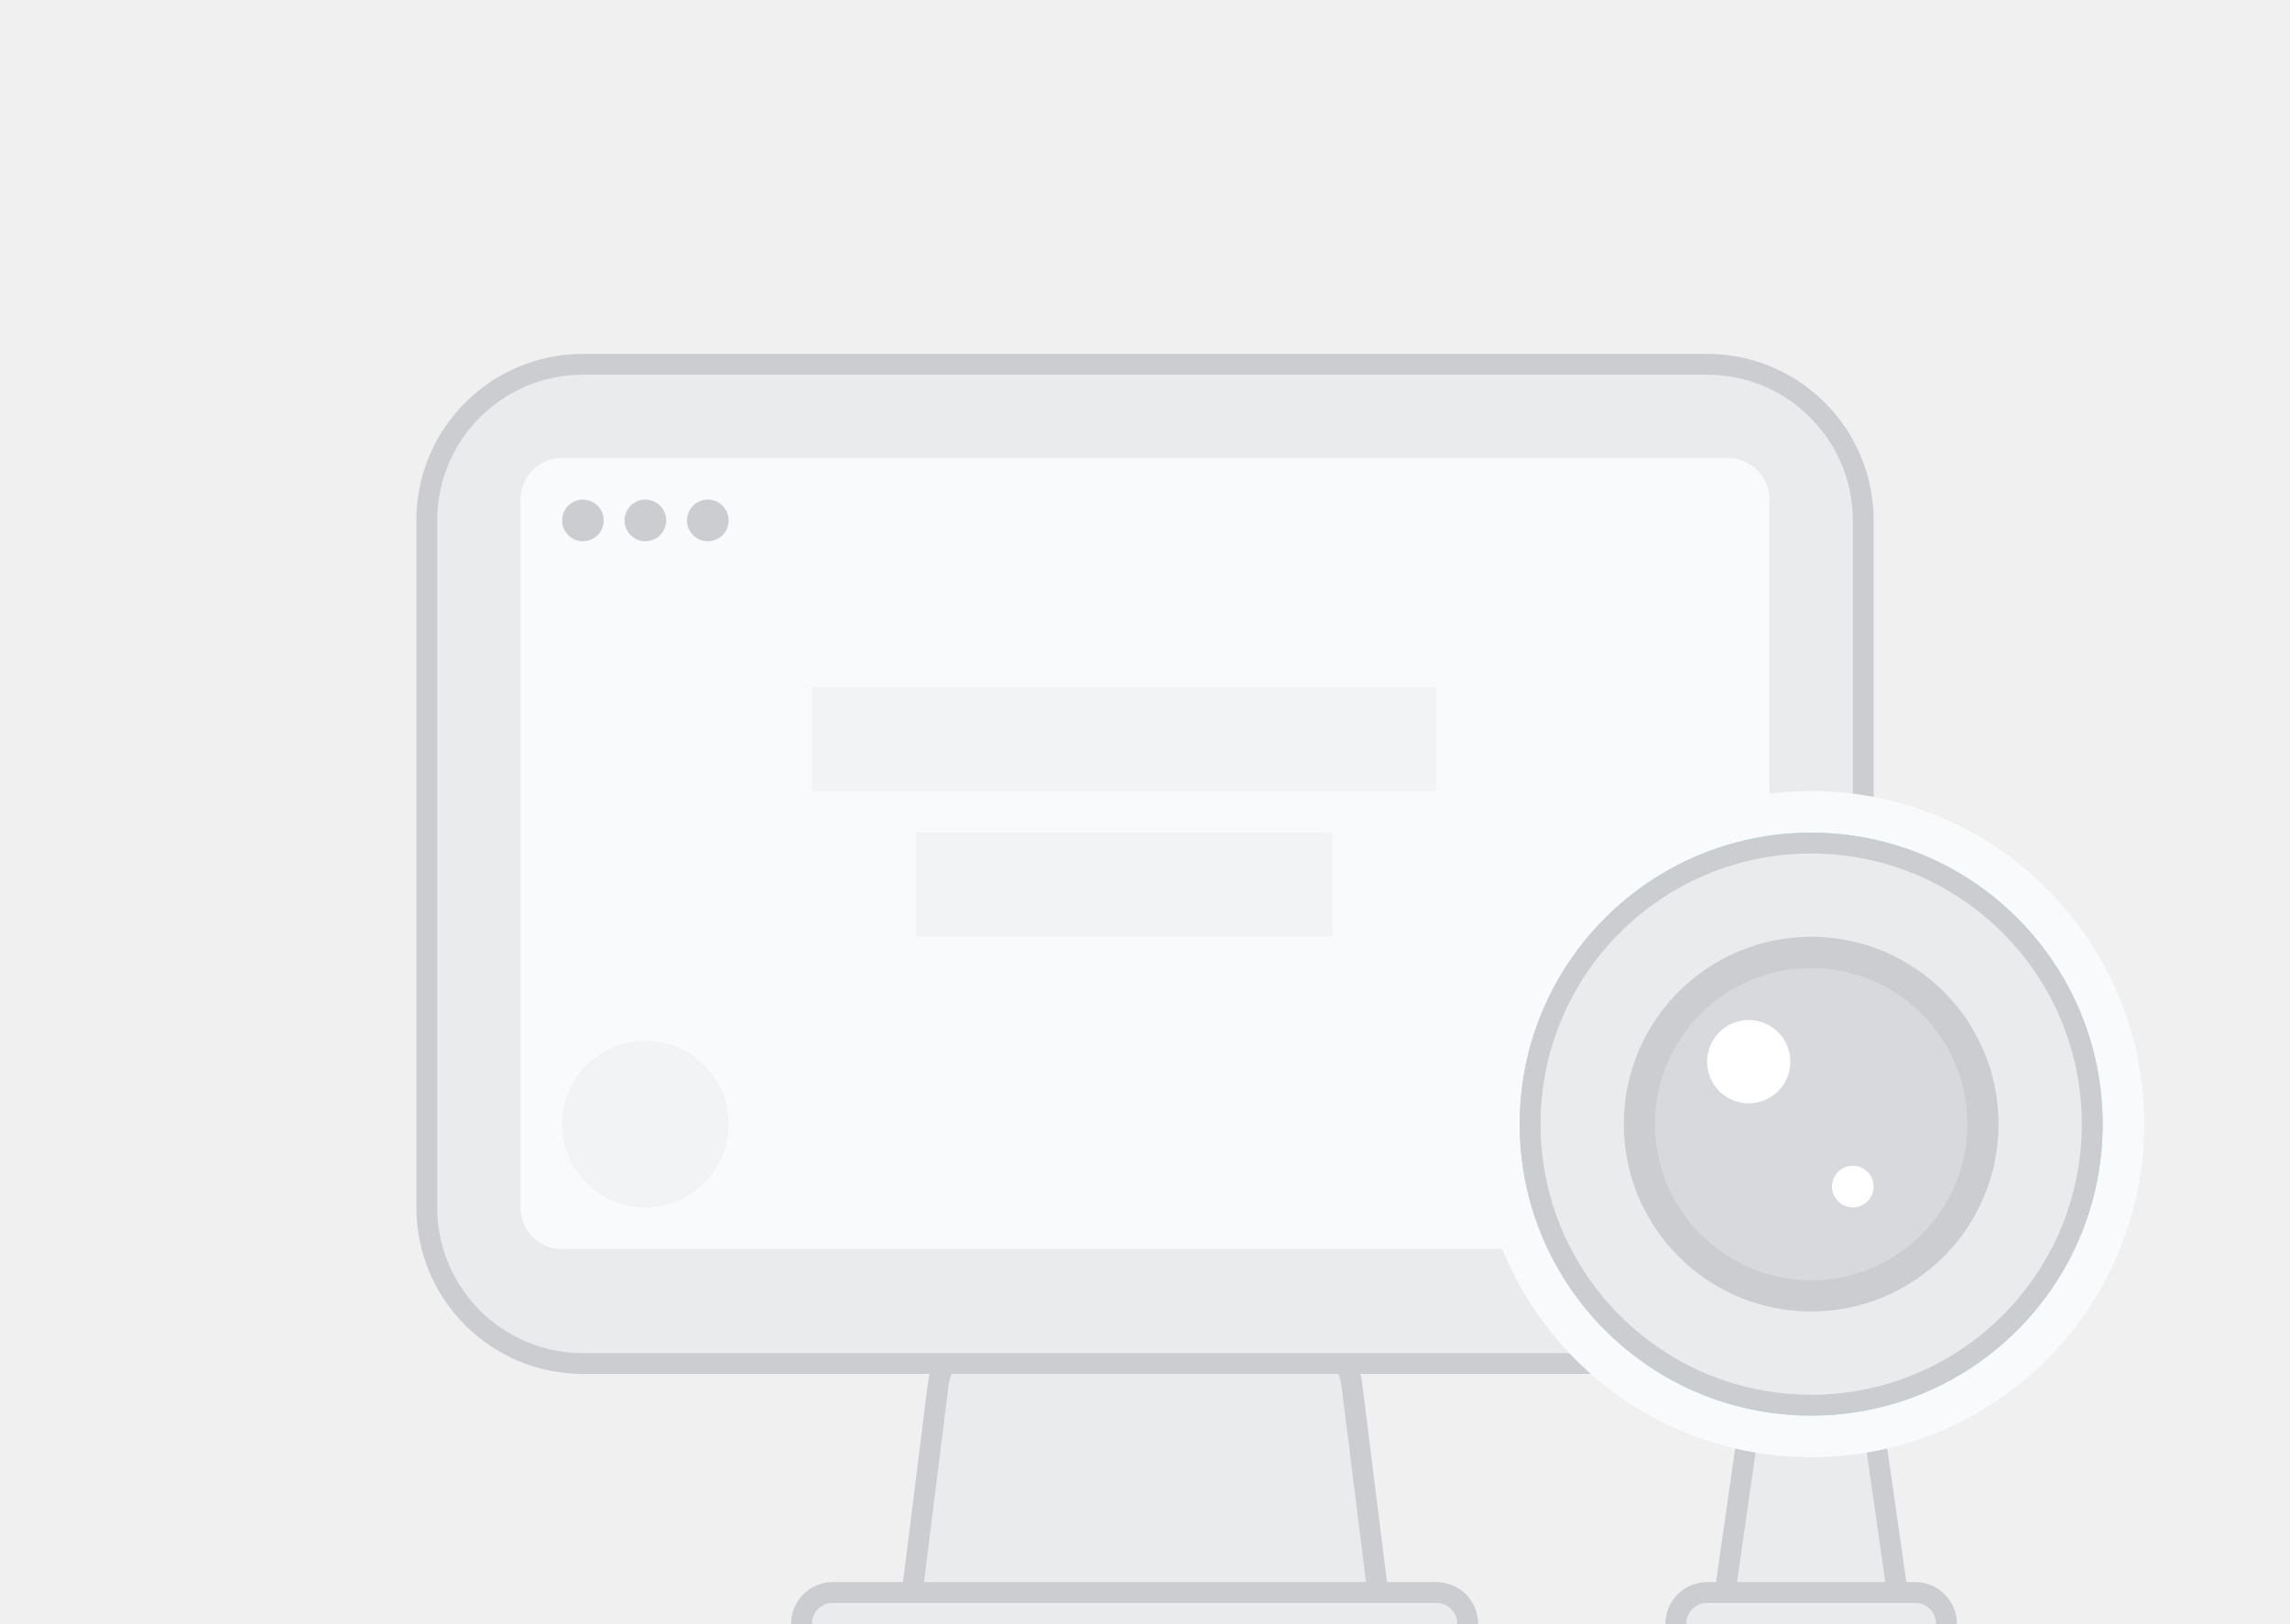
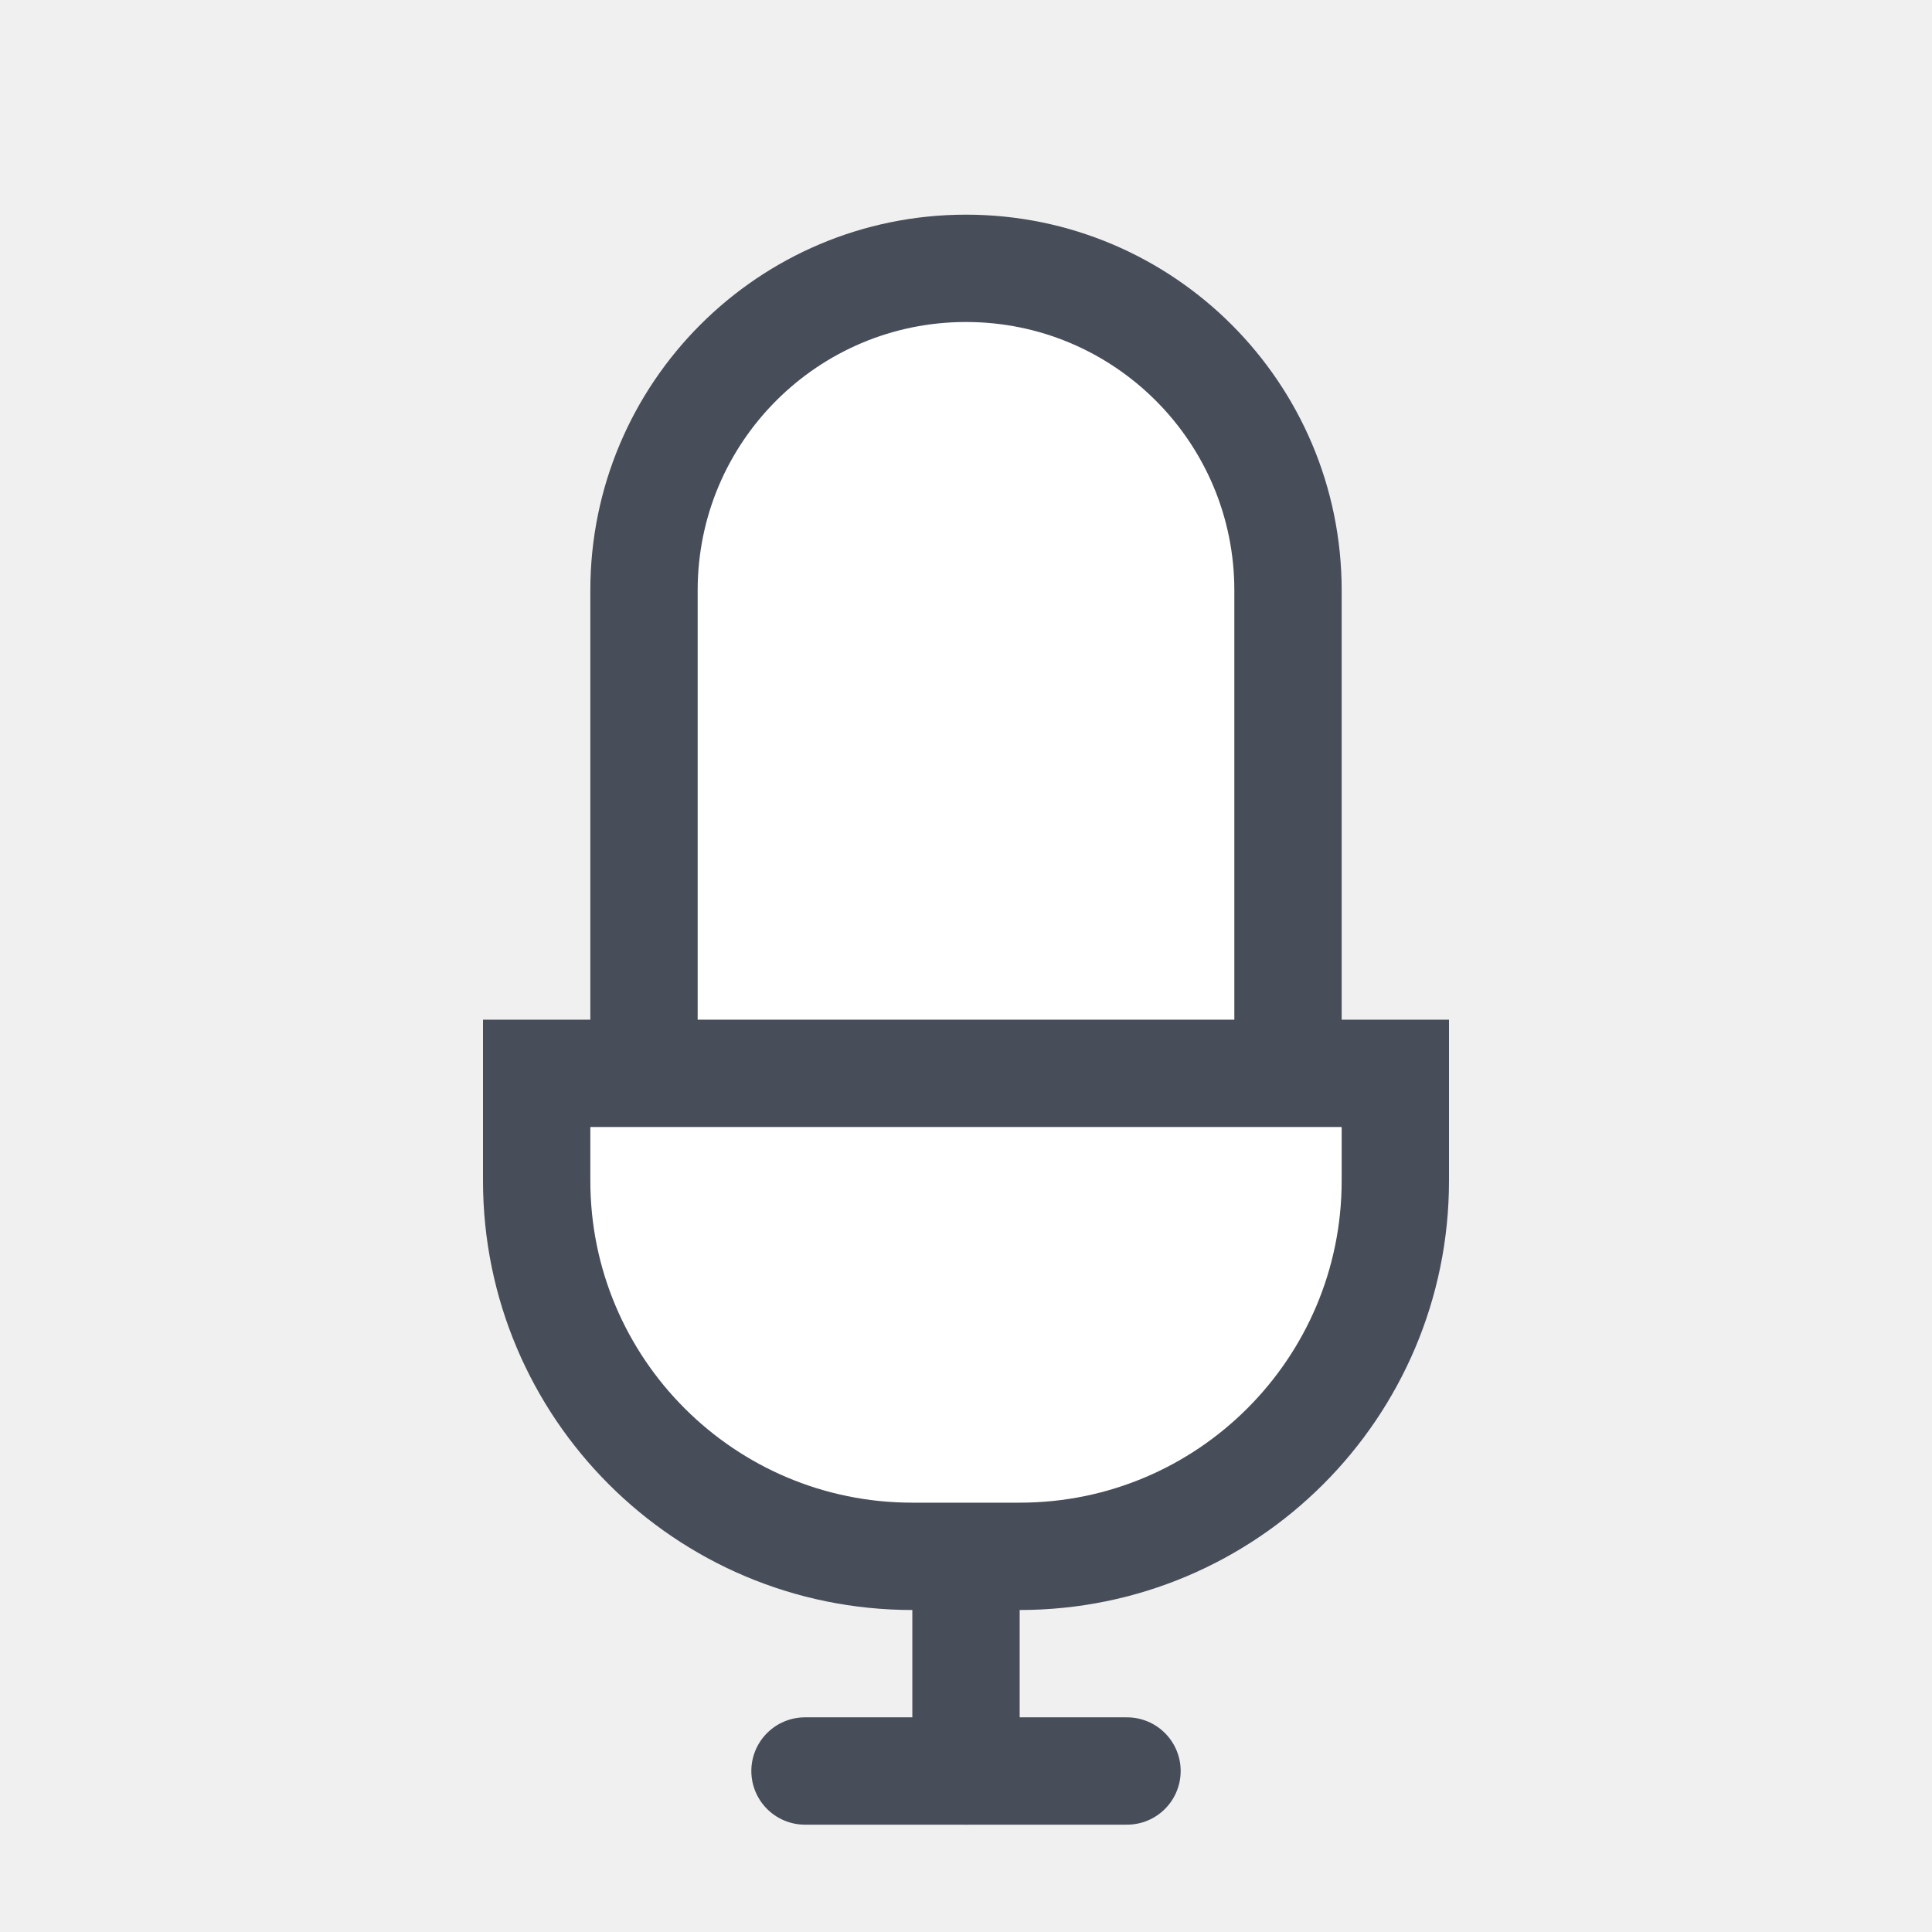
- <svg xmlns="http://www.w3.org/2000/svg" width="110" height="78" viewBox="0 0 110 78" fill="none">
-   <path d="M48.531 63.5H61.47a3.5 3.5 0 0 1 3.473 3.066L66.434 78.5H43.566l1.492-11.934a3.5 3.5 0 0 1 3.473-3.066Z" fill="#E9EBED" stroke="#CBCDD1" />
-   <rect x="20.5" y="17.5" width="69" height="48" rx="7.5" fill="#E9EBED" stroke="#CBCDD1" />
-   <rect x="25" y="22" width="60" height="38" rx="2" fill="#F9FAFB" />
-   <path opacity=".5" fill="#E9EBED" d="M39 33h30v5H39zm5 7h20v5H44z" />
-   <rect x="38.5" y="76.5" width="32" height="3" rx="1.5" fill="#E9EBED" stroke="#CBCDD1" />
-   <circle cx="28" cy="25" r="1" fill="#CBCDD1" />
-   <circle cx="31" cy="25" r="1" fill="#CBCDD1" />
-   <circle cx="34" cy="25" r="1" fill="#CBCDD1" />
-   <circle opacity=".5" cx="31" cy="54" r="4" fill="#E9EBED" />
-   <path d="m82.658 77.93 1.776-12.43h5.132l1.776 12.43a.5.5 0 0 1-.495.57h-7.694a.5.5 0 0 1-.495-.57Z" fill="#E9EBED" stroke="#CBCDD1" />
-   <rect x="80.5" y="76.5" width="13" height="3" rx="1.5" fill="#E9EBED" stroke="#CBCDD1" />
-   <circle cx="87" cy="54" r="15" fill="#9FE1EF" stroke="#F9FAFB" stroke-width="2" />
-   <circle cx="87" cy="54" r="13.5" fill="#E9EBED" stroke="#CBCDD1" />
-   <circle cx="87" cy="54" r="8.25" fill="#CBCDD1" fill-opacity=".6" stroke="#CBCDD1" stroke-width="1.5" />
-   <circle cx="89" cy="57" r="1" fill="#fff" />
-   <circle cx="84" cy="51" r="2" fill="#fff" />
+ <svg xmlns="http://www.w3.org/2000/svg" width="36" height="36" viewBox="0 0 36 36" fill="none">
+   <path d="M18 30v3" stroke="#474D59" stroke-width="2" stroke-linecap="round" />
+   <path d="M24 11v11H12V11a6 6 0 0 1 12 0Z" fill="#fff" stroke="#474D59" stroke-width="2" />
+   <path d="M10 20h16v2a7 7 0 0 1-7 7h-2a7 7 0 0 1-7-7v-2Z" fill="#fff" stroke="#474D59" stroke-width="2" />
+   <path d="M15 33h6" stroke="#474D59" stroke-width="2" stroke-linecap="round" />
</svg>
